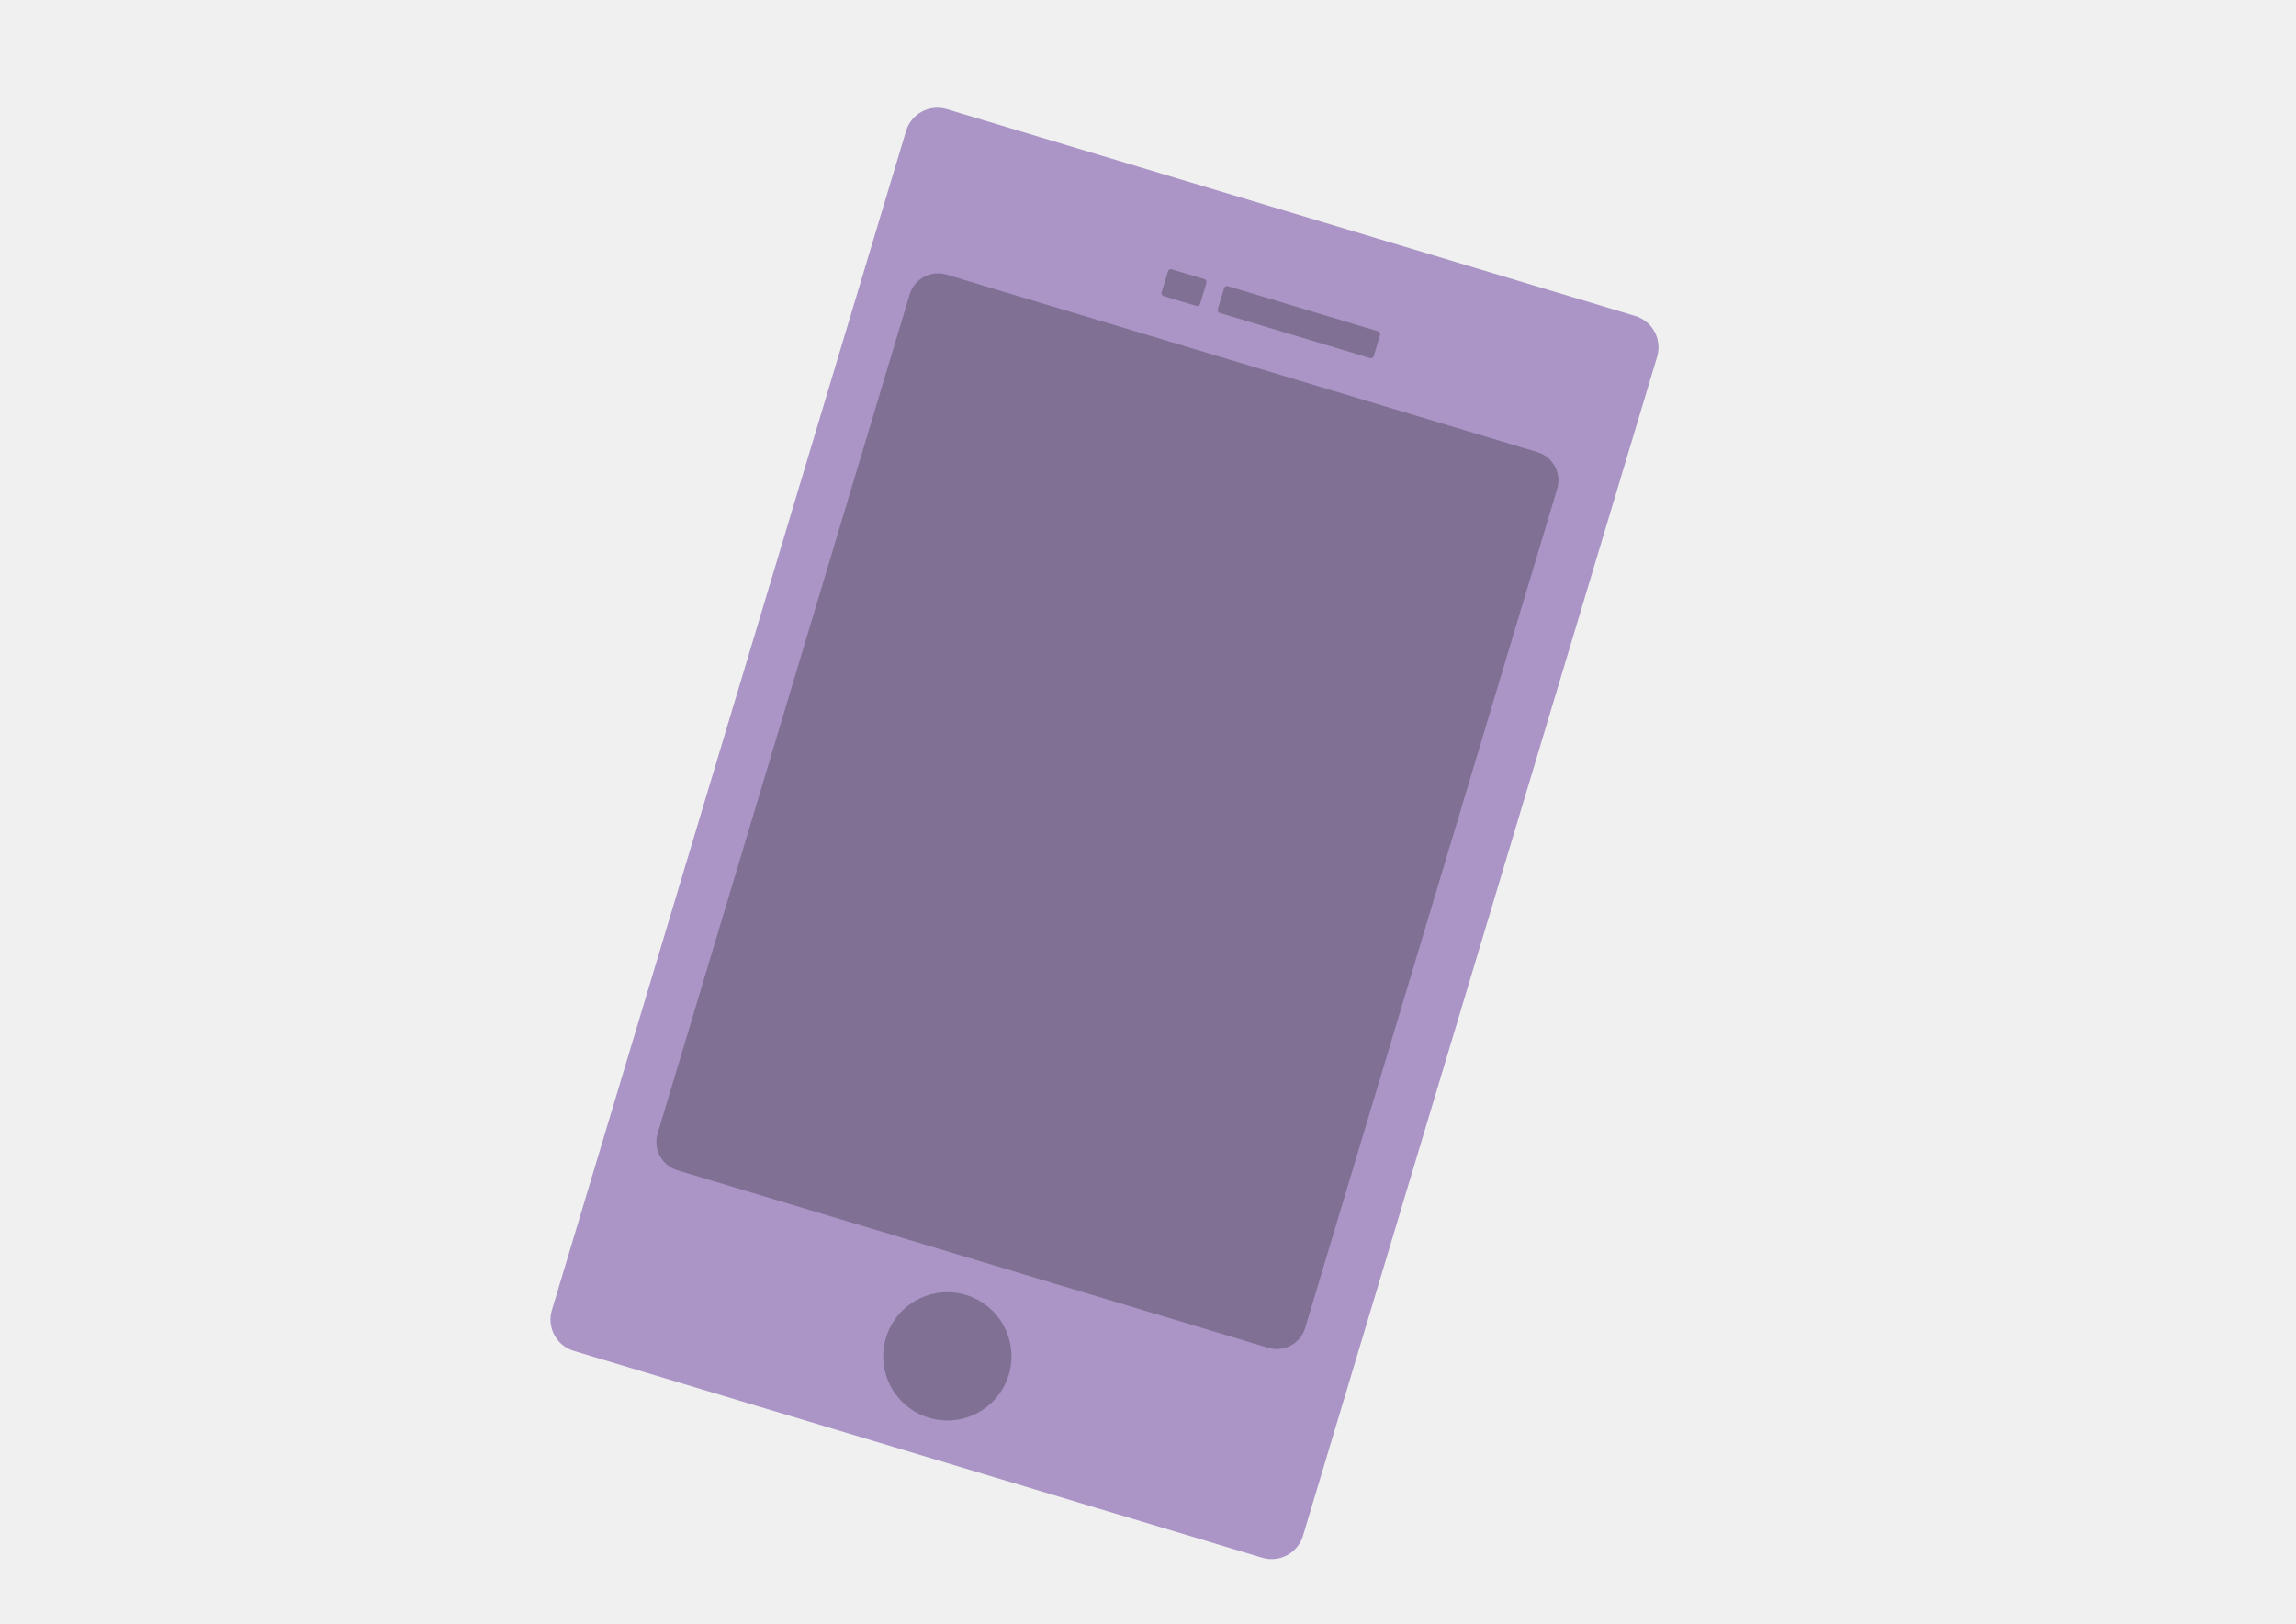
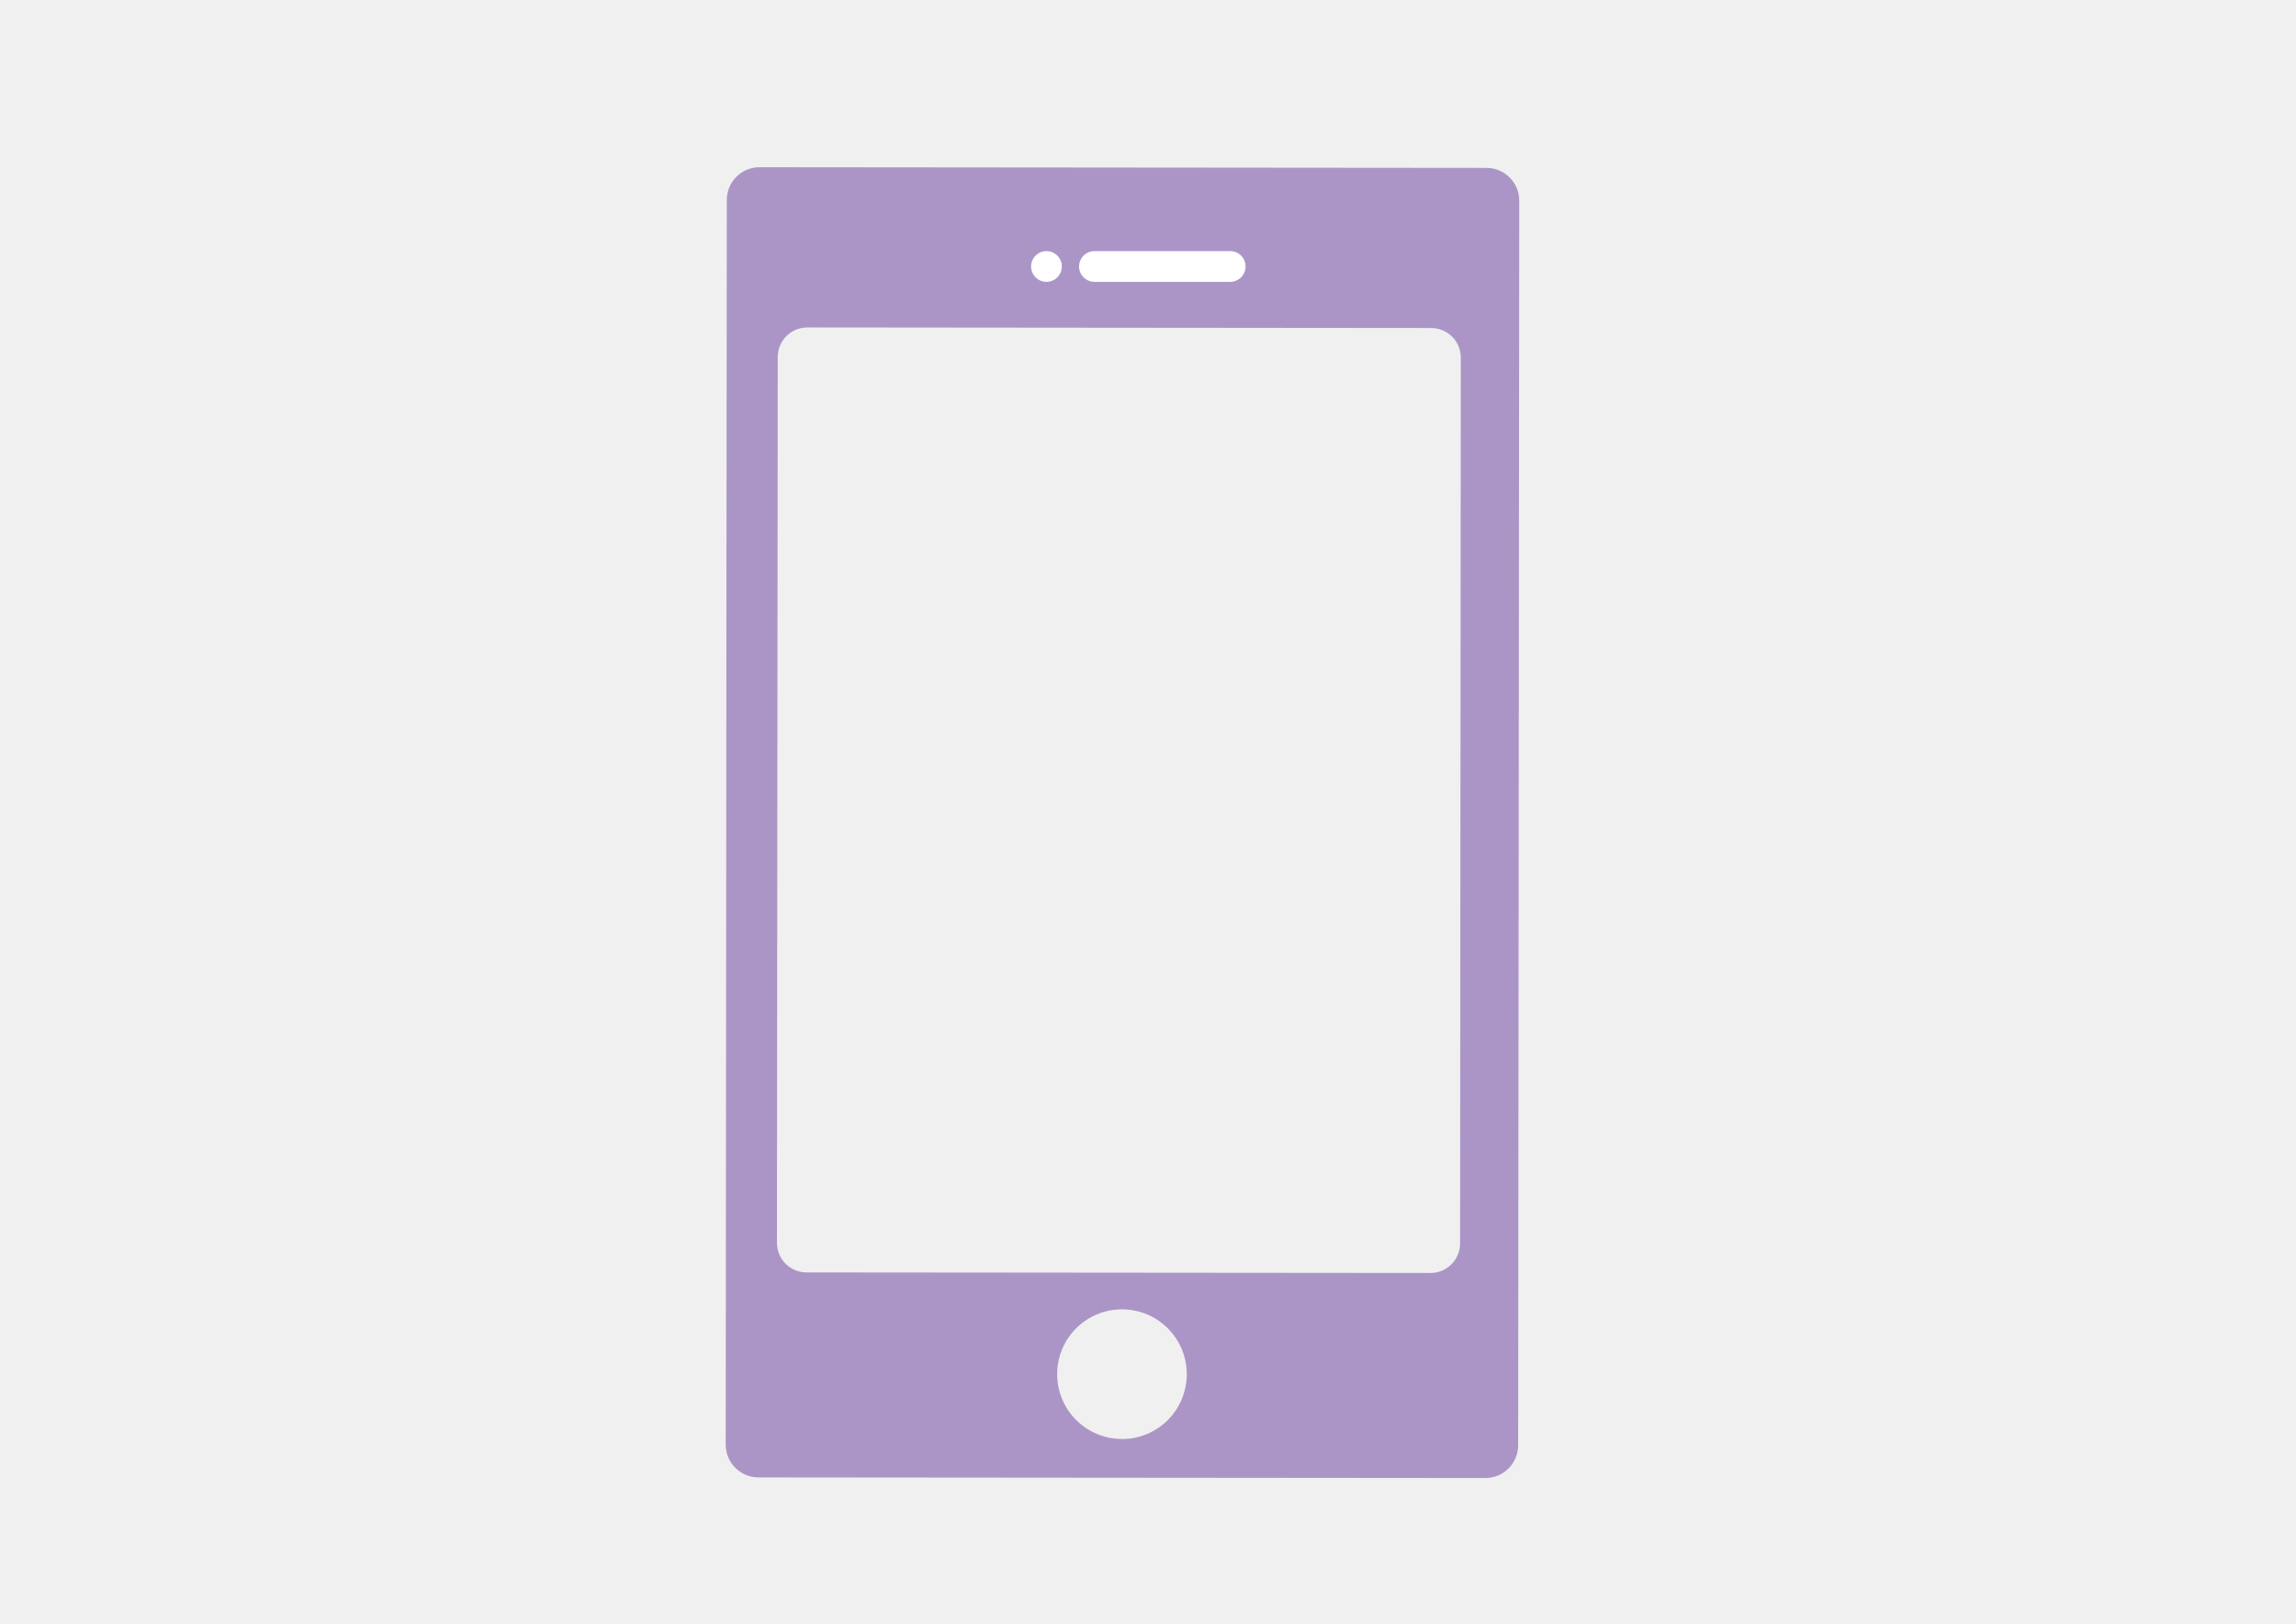
<svg xmlns="http://www.w3.org/2000/svg" id="레이어_1" data-name="레이어 1" viewBox="0 0 841.89 595.28">
  <defs>
-     <style>.cls-1{fill:#ab95c6;}.cls-2{fill:#7f7094;}</style>
+     <style>.cls-1{fill:#ab95c6;}.cls-2{fill:#fff;}</style>
  </defs>
-   <rect class="cls-1" x="261.18" y="67.89" width="287.57" height="475.36" rx="12" ry="12" transform="translate(105.06 -103.61) rotate(16.72)" />
-   <rect class="cls-2" x="282.08" y="125.98" width="247.9" height="342.88" rx="10.84" ry="10.84" transform="translate(102.76 -104.26) rotate(16.72)" />
-   <rect class="cls-2" x="426.78" y="100.34" width="14.72" height="10.26" rx="1.08" ry="1.08" transform="translate(48.71 -120.47) rotate(16.72)" />
-   <rect class="cls-2" x="446.4" y="112.99" width="59.73" height="10.26" rx="1.08" ry="1.08" transform="translate(54.14 -132.05) rotate(16.72)" />
-   <circle class="cls-2" cx="347.37" cy="497.25" r="23.51" />
+   <path class="cls-1" d="M545.07,61.55,278.5,61.31a12,12,0,0,0-12,12l-.4,456.33a12,12,0,0,0,12,12l266.57.23a12,12,0,0,0,12-12l.4-456.33A12,12,0,0,0,545.07,61.55Zm-133.69,466a23.76,23.76,0,1,1,23.78-23.74A23.76,23.76,0,0,1,411.38,527.58Zm124-71.69a10.83,10.83,0,0,1-10.85,10.83l-228.81-.2a10.84,10.84,0,0,1-10.83-10.85l.29-324.79A10.84,10.84,0,0,1,296,120.05l228.81.21a10.84,10.84,0,0,1,10.83,10.85Z" />
+   <rect class="cls-2" x="378.08" y="92.06" width="11.27" height="11.27" rx="5.64" ry="5.64" />
+   <rect class="cls-2" x="395.67" y="92.06" width="61.05" height="11.27" rx="5.64" ry="5.64" />
</svg>
